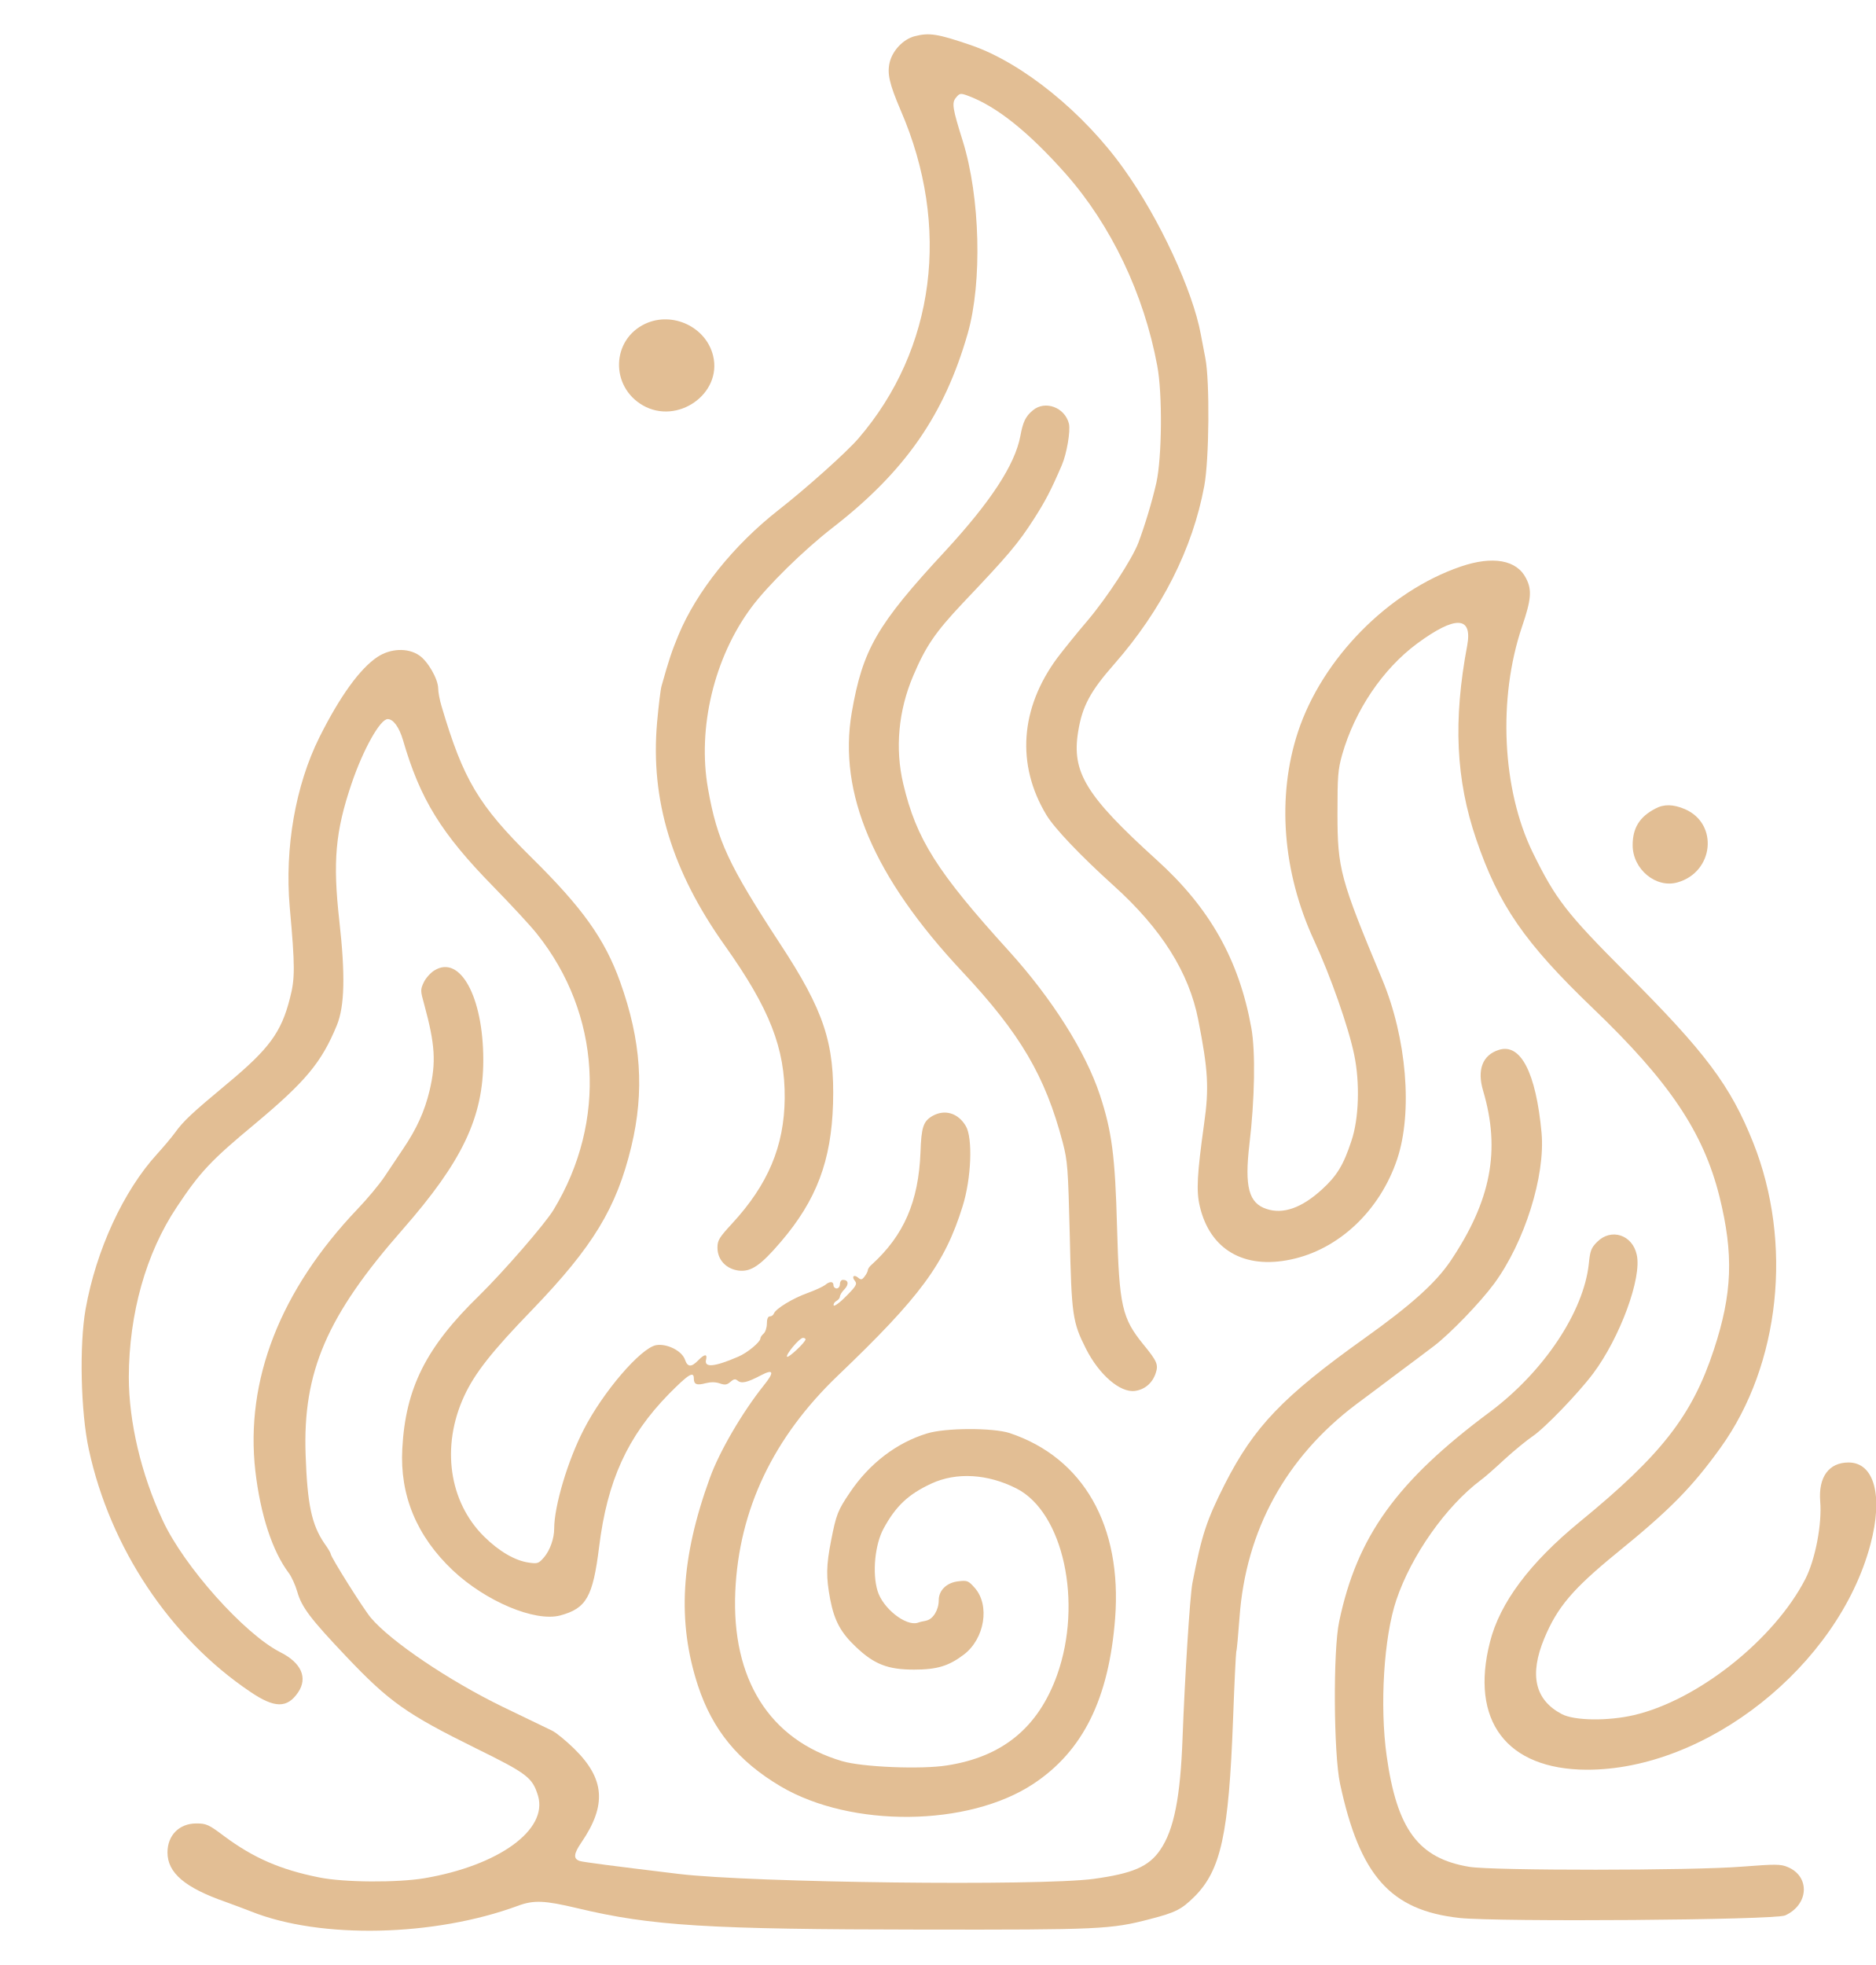
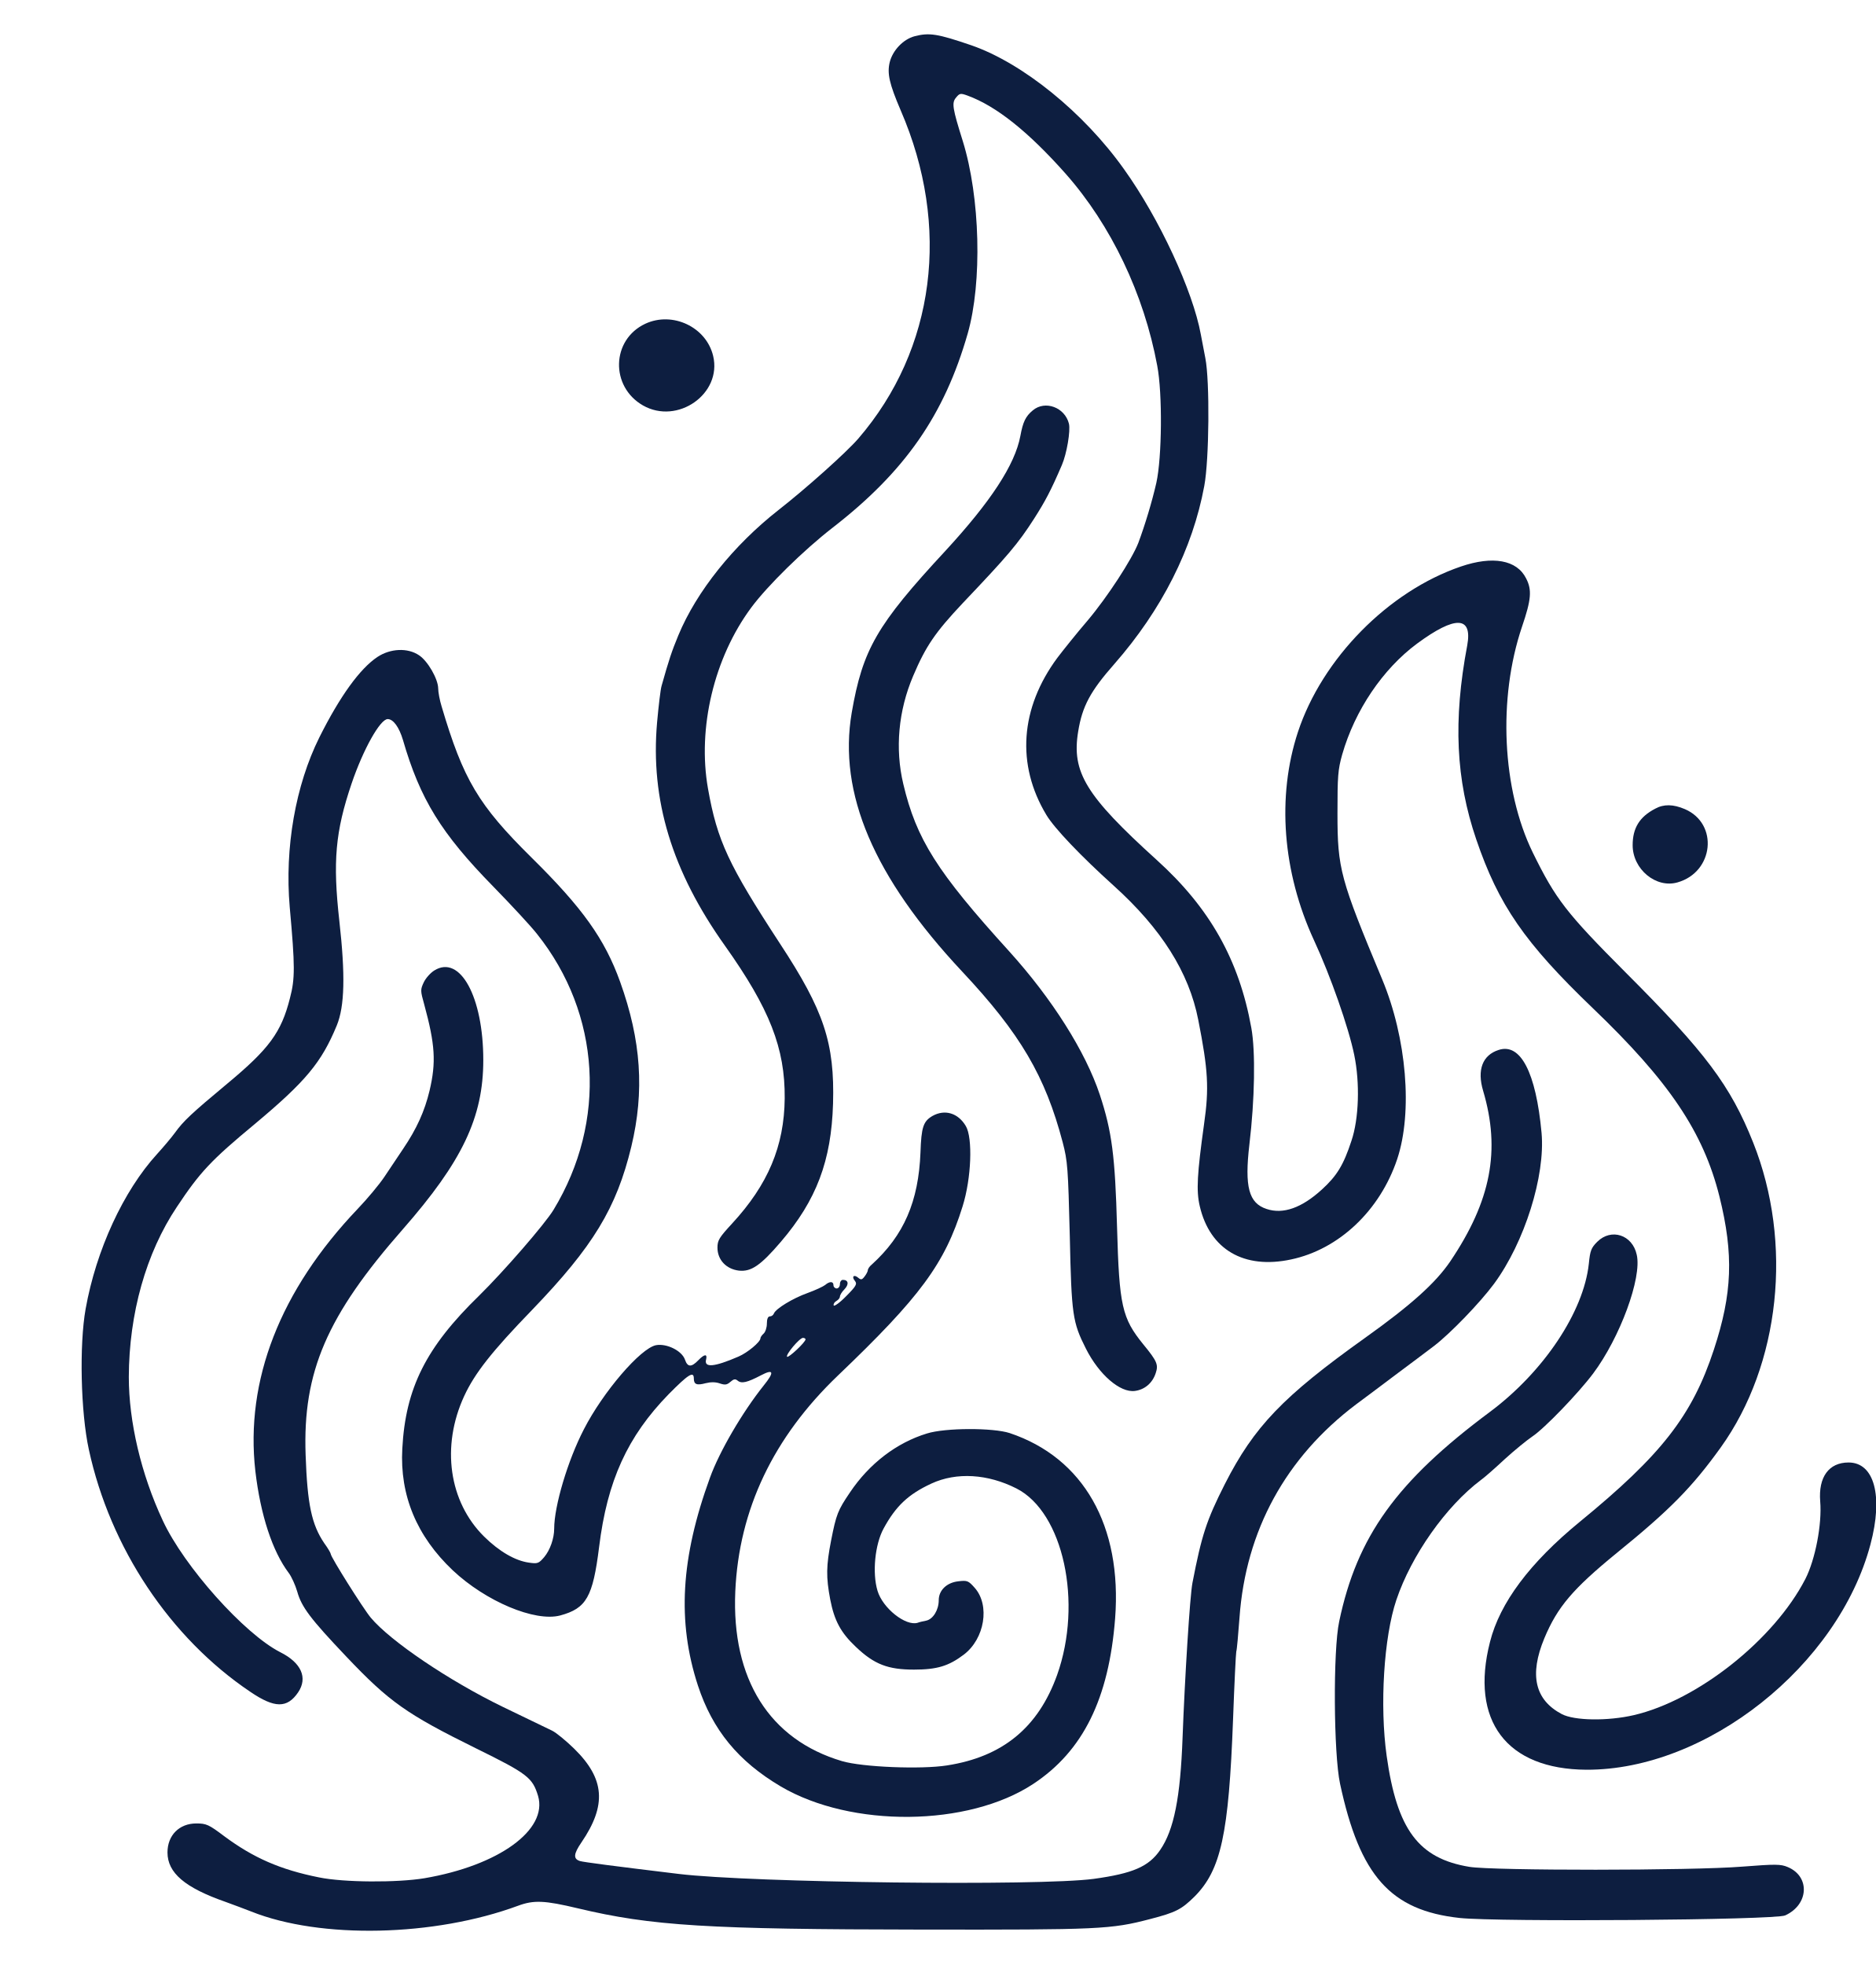
<svg xmlns="http://www.w3.org/2000/svg" viewBox="-38 0 873 882.635" width="84" height="88">
-   <g transform="translate(-38.04024,918.7198) scale(0.1,-0.1)" fill="#e2be94" stroke="none">
+   <g transform="translate(-38.04024,918.7198) scale(0.1,-0.1)" fill="#0d1e40" stroke="none">
    <path d="M4257 9178 c-52 -14 -101 -65 -115 -120 -13 -53 -2 -101 51 -225 234 -540 161 -1111 -197 -1527 -55 -64 -244 -233 -372 -333 -208 -163 -381 -378 -466 -583 -31 -75 -44 -114 -78 -235 -5 -16 -14 -93 -21 -170 -32 -361 69 -693 316 -1040 208 -293 280 -477 278 -710 -2 -223 -78 -402 -245 -583 -60 -65 -68 -78 -68 -112 0 -57 41 -100 100 -107 57 -6 101 24 195 134 166 194 235 377 243 643 8 282 -42 433 -247 745 -239 366 -292 478 -335 721 -50 282 28 610 202 844 75 101 243 266 377 370 338 262 521 525 630 905 68 238 58 634 -23 895 -48 153 -52 178 -32 202 17 21 21 22 54 10 134 -49 283 -168 457 -364 211 -239 364 -559 426 -893 25 -131 22 -427 -4 -545 -20 -88 -53 -197 -84 -280 -30 -77 -144 -252 -235 -360 -54 -63 -117 -142 -142 -175 -173 -234 -192 -497 -51 -731 37 -62 160 -191 313 -329 222 -200 351 -404 394 -625 46 -233 51 -318 27 -485 -32 -231 -37 -310 -20 -382 47 -202 206 -295 425 -248 223 47 414 228 494 467 73 219 44 564 -70 837 -195 467 -208 514 -208 771 0 174 2 204 22 275 59 206 189 398 348 516 179 132 259 129 234 -8 -66 -350 -53 -625 42 -903 104 -305 225 -481 542 -785 356 -341 515 -577 590 -877 67 -270 60 -452 -26 -713 -101 -307 -244 -490 -624 -801 -233 -191 -372 -377 -418 -559 -94 -367 77 -593 449 -595 559 -2 1172 484 1322 1049 60 225 18 381 -102 381 -92 0 -141 -68 -132 -181 9 -106 -23 -271 -69 -361 -145 -282 -501 -565 -799 -634 -121 -28 -276 -26 -335 5 -125 66 -152 182 -81 353 61 146 133 230 336 396 249 202 352 307 485 492 277 386 337 952 151 1419 -106 266 -222 420 -593 791 -277 278 -326 341 -433 559 -143 293 -163 717 -50 1051 43 126 47 171 19 225 -43 86 -155 106 -304 55 -337 -115 -645 -428 -758 -770 -99 -301 -72 -652 75 -970 77 -166 161 -406 187 -533 27 -130 22 -297 -13 -400 -37 -113 -68 -163 -137 -226 -94 -86 -181 -117 -258 -91 -83 27 -103 103 -80 300 25 209 29 433 9 543 -57 316 -193 558 -441 782 -330 299 -396 408 -365 597 19 118 57 188 168 314 221 252 365 537 419 829 23 122 26 489 5 595 -7 36 -16 85 -21 110 -37 203 -193 540 -358 770 -187 263 -471 493 -710 576 -158 54 -196 60 -265 42z" />
    <path d="M3004 7840 c-158 -74 -164 -292 -11 -380 161 -92 369 54 327 230 -32 135 -189 209 -316 150z" />
    <path d="M4808 7437 c-34 -28 -46 -54 -58 -119 -25 -134 -138 -306 -349 -535 -320 -345 -385 -459 -436 -753 -64 -375 102 -765 514 -1205 271 -289 387 -487 468 -795 23 -88 25 -119 33 -435 8 -370 13 -402 75 -525 61 -121 159 -206 228 -197 46 6 82 37 97 83 13 39 7 55 -58 134 -99 122 -112 179 -122 545 -9 332 -24 446 -80 616 -67 202 -223 448 -422 668 -337 371 -432 522 -493 779 -39 164 -23 341 46 503 59 139 103 203 231 339 211 222 257 276 332 393 51 80 77 128 129 249 23 53 41 160 33 193 -19 76 -111 110 -168 62z" />
    <path d="M1757 6289 c-81 -54 -174 -182 -270 -374 -111 -223 -162 -514 -138 -790 25 -276 25 -333 1 -424 -40 -159 -97 -236 -292 -398 -167 -139 -204 -174 -243 -228 -16 -22 -54 -67 -84 -100 -156 -171 -283 -446 -332 -720 -30 -168 -23 -481 15 -655 99 -457 378 -876 751 -1127 113 -77 172 -78 223 -3 46 68 15 138 -83 187 -167 85 -448 399 -547 613 -101 216 -158 460 -158 668 1 295 80 577 224 792 107 161 158 216 362 385 238 199 311 287 382 459 37 90 40 236 12 486 -31 277 -19 416 57 640 54 159 133 300 168 300 26 0 53 -37 71 -97 80 -276 178 -435 421 -683 83 -85 175 -184 203 -220 297 -372 327 -872 77 -1284 -40 -66 -232 -287 -346 -399 -248 -241 -343 -431 -358 -713 -12 -217 67 -407 235 -566 153 -144 382 -241 500 -210 122 33 152 86 181 318 38 309 132 515 324 712 91 92 117 109 117 73 0 -28 14 -33 55 -22 24 6 46 6 66 -1 24 -8 33 -7 49 7 16 14 23 15 34 6 18 -15 44 -9 109 25 59 31 63 15 12 -48 -99 -124 -206 -307 -250 -429 -136 -373 -153 -670 -56 -967 68 -207 188 -353 386 -470 328 -193 872 -188 1175 12 232 153 352 397 381 770 33 431 -147 748 -491 863 -77 25 -299 25 -385 -2 -141 -43 -268 -140 -358 -274 -57 -84 -64 -102 -88 -224 -23 -118 -24 -170 -4 -275 19 -98 49 -154 119 -220 86 -82 150 -106 271 -106 108 0 162 17 232 70 97 74 122 229 51 310 -30 34 -35 36 -77 31 -54 -6 -91 -42 -91 -88 0 -45 -26 -88 -58 -95 -15 -3 -33 -7 -40 -10 -56 -17 -163 68 -187 149 -25 83 -12 215 28 289 57 105 115 160 223 210 117 54 262 45 396 -23 218 -111 309 -531 189 -868 -88 -245 -254 -381 -513 -421 -120 -19 -393 -8 -488 20 -338 100 -515 382 -497 790 17 381 177 717 478 1005 382 365 497 520 580 787 41 130 48 319 15 374 -36 61 -98 79 -155 47 -43 -25 -52 -52 -56 -170 -9 -228 -77 -386 -227 -522 -10 -8 -18 -20 -18 -26 0 -5 -7 -19 -15 -29 -12 -16 -17 -17 -30 -6 -20 17 -32 5 -15 -15 11 -14 6 -24 -41 -71 -29 -30 -56 -49 -58 -43 -2 7 4 16 13 21 9 5 16 14 16 20 0 7 9 22 21 34 22 23 19 44 -7 44 -8 0 -14 -9 -14 -20 0 -11 -7 -20 -15 -20 -8 0 -15 7 -15 15 0 19 -18 19 -39 1 -9 -7 -45 -24 -81 -37 -70 -25 -148 -73 -157 -95 -3 -8 -11 -14 -19 -14 -9 0 -14 -12 -14 -34 0 -18 -7 -39 -15 -46 -8 -7 -15 -17 -15 -22 0 -17 -60 -67 -102 -85 -113 -49 -161 -53 -151 -14 7 28 -8 26 -37 -4 -31 -32 -49 -32 -61 3 -14 42 -85 77 -135 68 -72 -14 -247 -218 -336 -392 -75 -145 -138 -357 -138 -462 0 -45 -19 -100 -47 -133 -25 -29 -30 -31 -71 -25 -64 9 -138 52 -208 121 -164 162 -201 420 -93 654 49 106 128 207 317 402 283 294 392 473 461 759 62 258 46 494 -52 767 -72 200 -175 344 -412 578 -248 245 -318 363 -419 704 -9 29 -16 67 -16 85 -1 43 -48 126 -89 153 -53 36 -134 32 -194 -8z m1993 -3176 c-1 -14 -79 -87 -86 -81 -8 9 58 88 74 88 6 0 12 -3 12 -7z" />
    <path d="M7705 5583 c-73 -38 -105 -90 -105 -170 0 -112 109 -202 209 -173 169 48 192 273 34 341 -54 23 -98 24 -138 2z" />
    <path d="M2022 4830 c-18 -11 -40 -36 -49 -55 -16 -34 -16 -39 2 -103 51 -187 56 -269 25 -401 -23 -96 -60 -178 -123 -271 -24 -36 -63 -94 -87 -130 -24 -36 -80 -103 -125 -150 -361 -379 -524 -798 -476 -1220 24 -204 79 -373 156 -475 12 -16 30 -55 39 -86 20 -72 62 -127 227 -301 202 -213 282 -269 606 -429 240 -118 262 -136 288 -221 46 -158 -183 -324 -529 -383 -126 -21 -375 -20 -491 4 -180 36 -305 91 -440 191 -73 55 -84 60 -131 60 -79 0 -134 -55 -134 -135 0 -95 81 -164 270 -230 41 -15 95 -35 120 -45 323 -129 852 -117 1242 27 73 27 123 25 278 -12 343 -82 606 -98 1605 -99 823 -1 876 1 1059 49 120 31 146 45 206 104 124 124 160 291 180 826 6 165 13 307 15 315 3 8 9 79 15 158 29 405 215 745 542 992 35 26 117 87 183 137 66 49 147 110 180 135 76 58 215 202 280 290 142 193 239 502 221 702 -26 282 -98 420 -200 386 -75 -24 -101 -93 -72 -190 82 -277 37 -512 -153 -794 -68 -100 -182 -203 -398 -357 -381 -272 -515 -412 -651 -679 -86 -170 -108 -238 -151 -460 -12 -61 -36 -449 -46 -720 -10 -278 -40 -430 -104 -523 -53 -78 -128 -110 -310 -135 -253 -34 -1590 -18 -1931 23 -298 36 -444 55 -460 60 -32 10 -30 33 7 87 118 173 109 296 -34 436 -38 37 -84 75 -103 84 -19 9 -123 59 -230 111 -249 121 -522 305 -614 415 -35 42 -186 282 -186 296 0 4 -13 27 -30 50 -59 87 -79 181 -87 411 -14 387 99 648 452 1050 277 316 375 521 375 788 0 294 -108 492 -228 417z" />
    <path d="M7435 3567 c-28 -28 -33 -41 -39 -102 -24 -224 -210 -503 -461 -690 -434 -323 -618 -579 -701 -975 -29 -134 -26 -616 4 -755 92 -429 235 -590 557 -625 178 -19 1468 -10 1515 12 110 50 117 181 12 225 -33 14 -56 14 -212 2 -233 -19 -1162 -19 -1270 -1 -237 39 -337 174 -385 516 -33 235 -13 554 45 726 70 208 231 436 393 558 16 11 66 55 111 97 46 42 104 89 129 106 56 37 214 201 283 293 125 167 228 446 203 553 -20 93 -119 125 -184 60z" />
  </g>
</svg>
